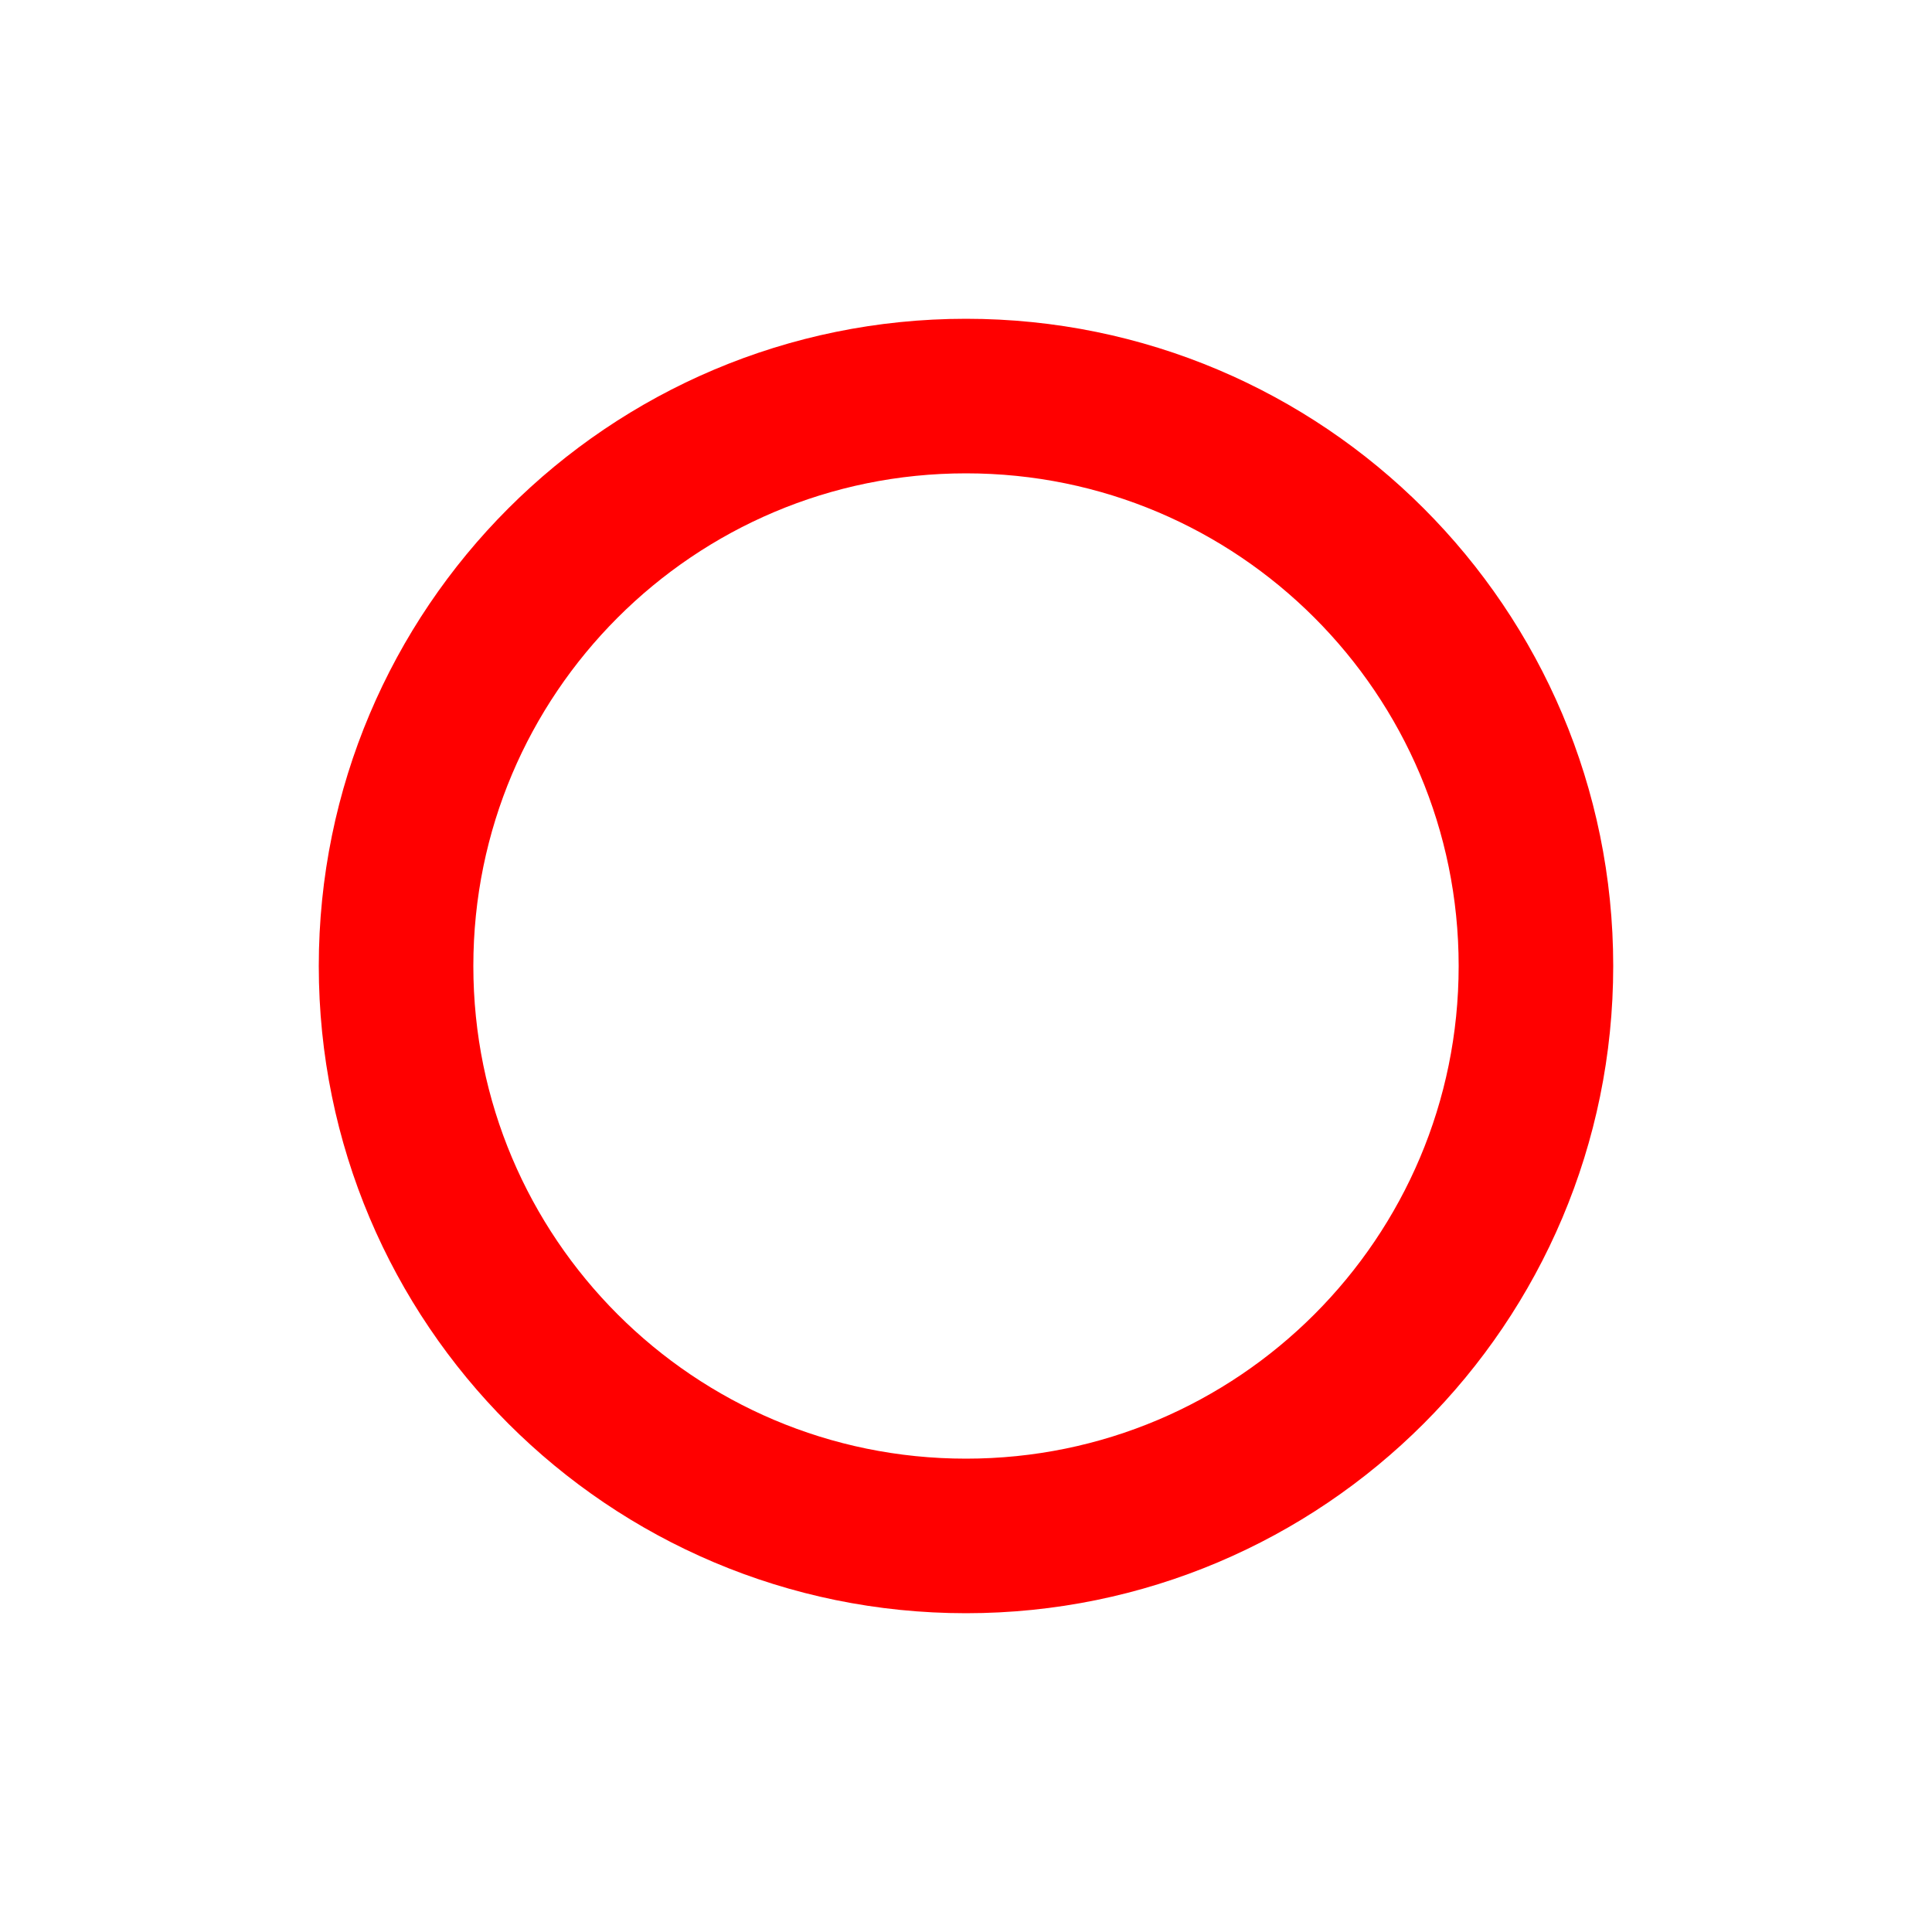
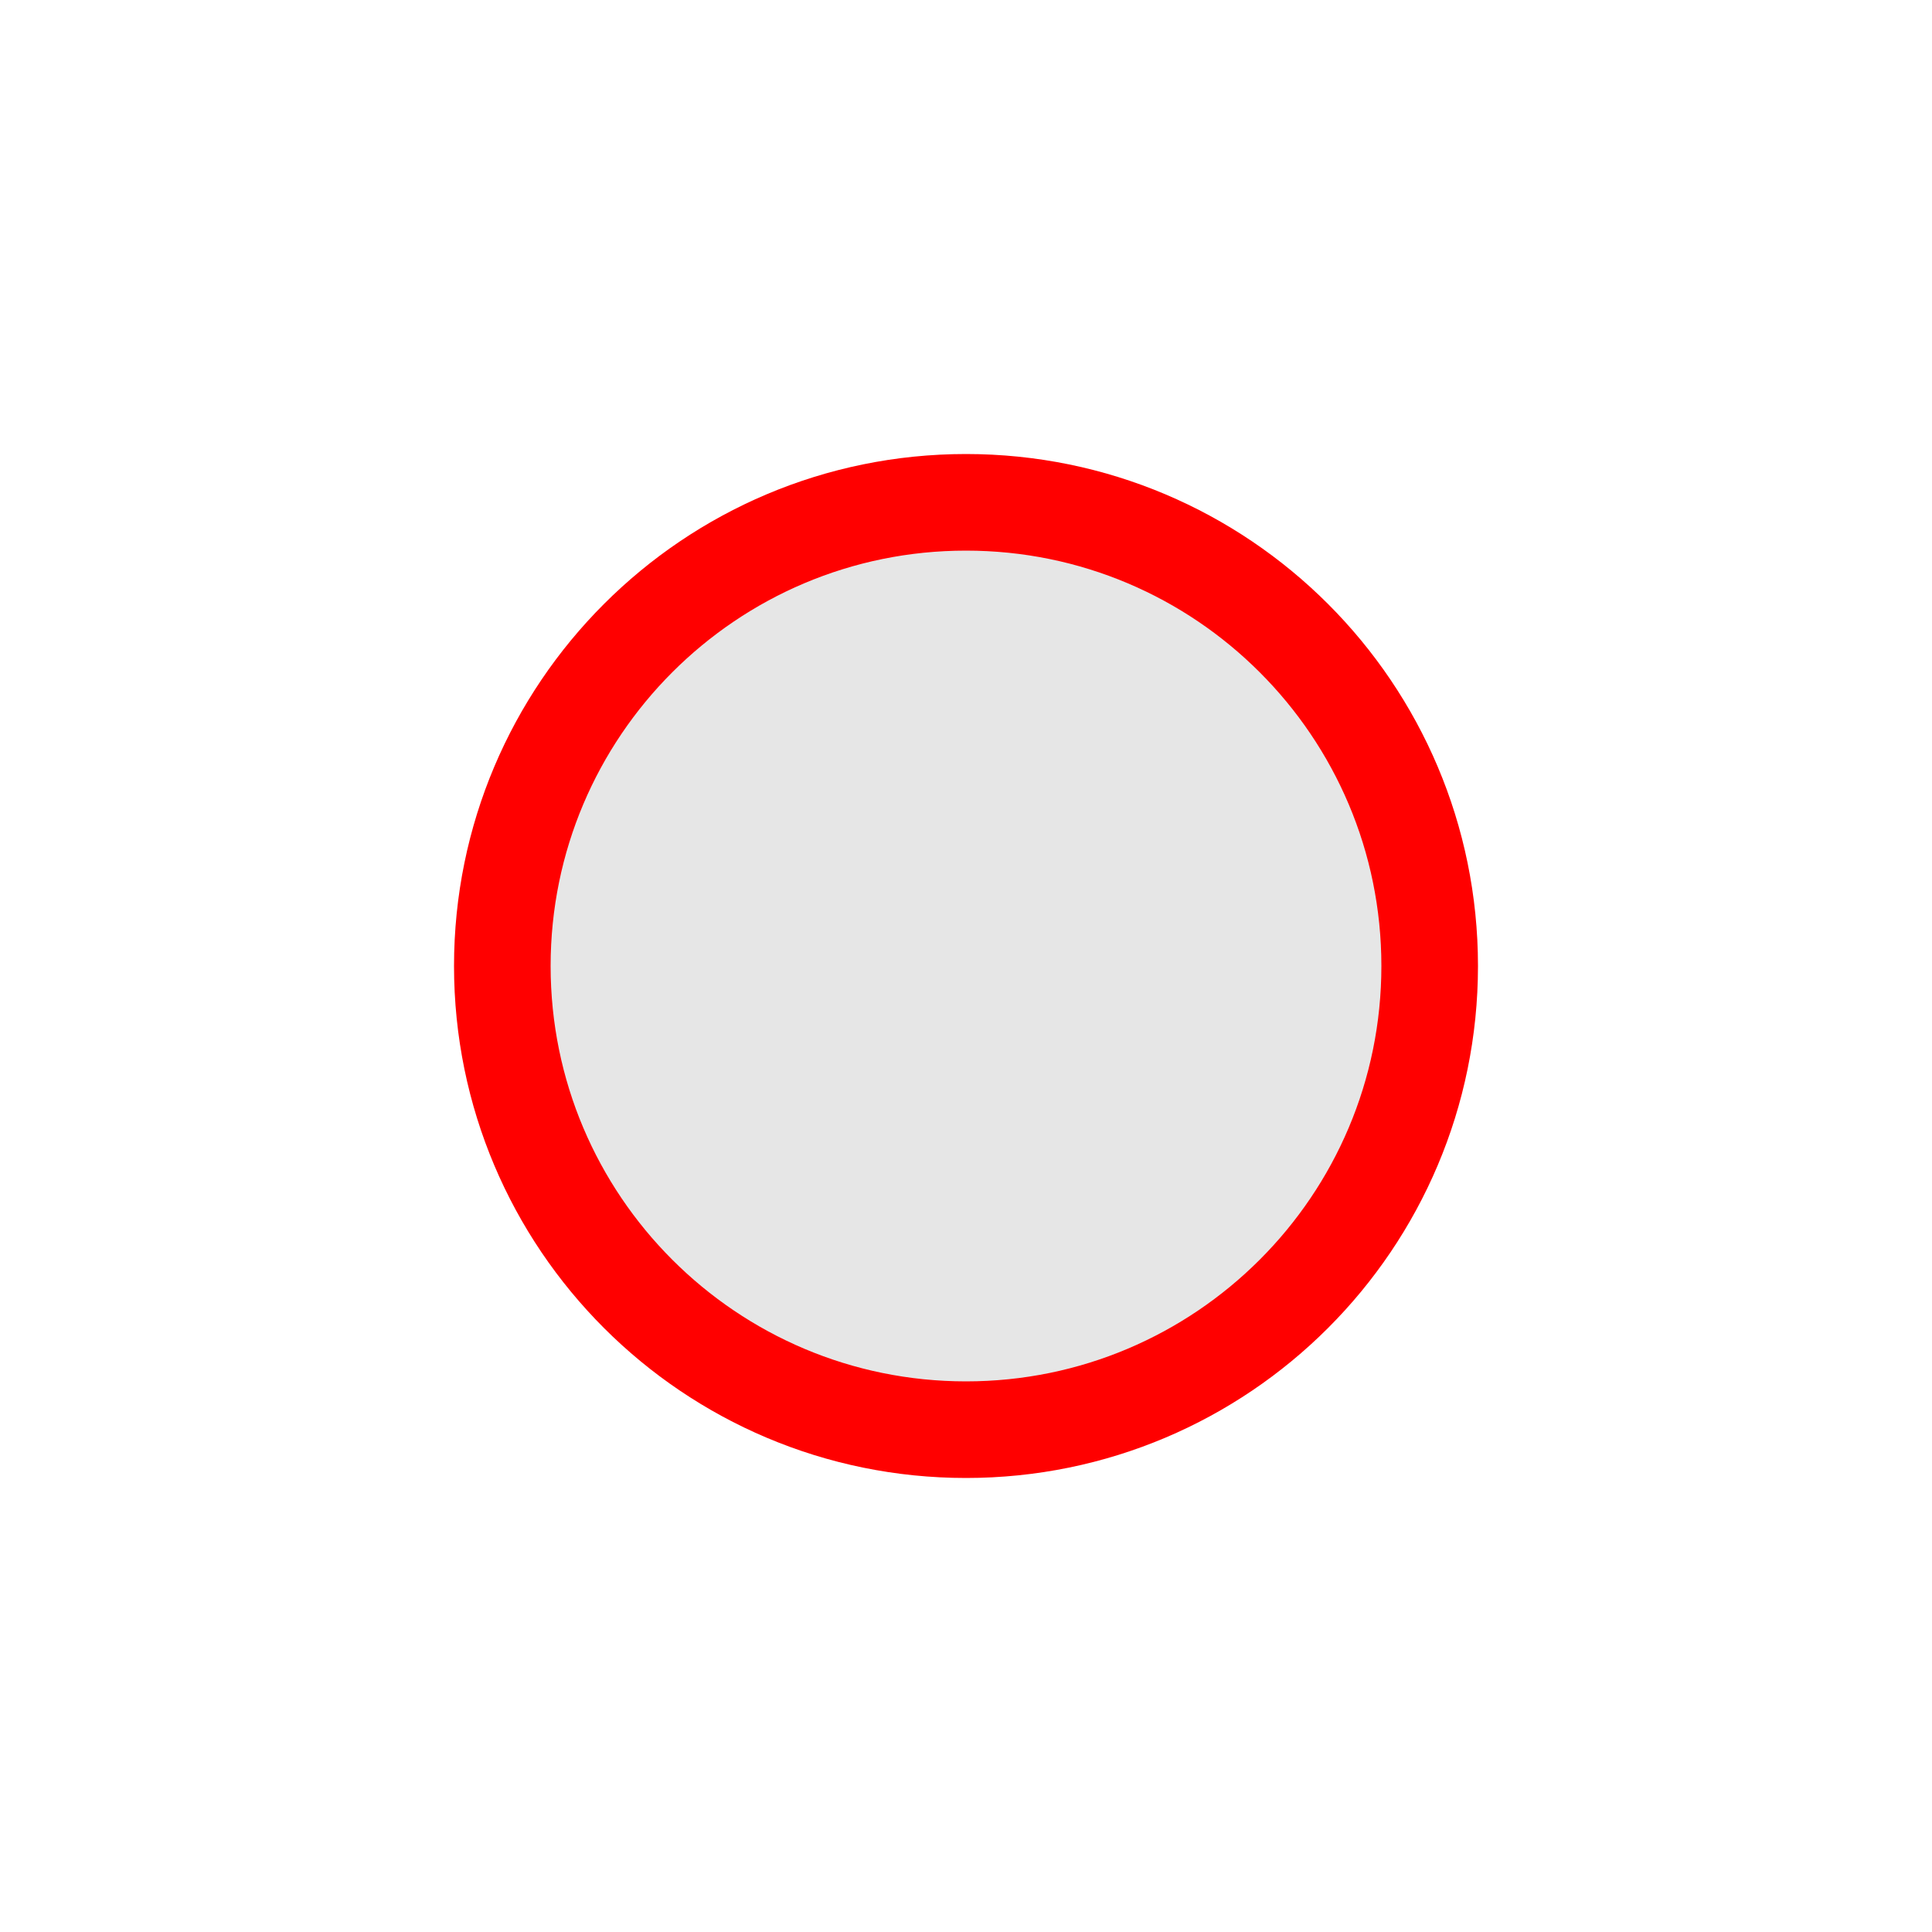
<svg xmlns="http://www.w3.org/2000/svg" version="1.1" id="Layer_2" x="0px" y="0px" width="100px" height="100px" viewBox="0 0 100 100" enable-background="new 0 0 100 100" xml:space="preserve">
-   <circle fill="none" stroke="#FF0000" stroke-width="8" stroke-miterlimit="10" cx="50" cy="50" r="29.5" />
+   <circle fill="#E6E6E6" stroke="#FF0000" stroke-width="5" stroke-miterlimit="10" cx="50" cy="50" r="24" />
</svg>
